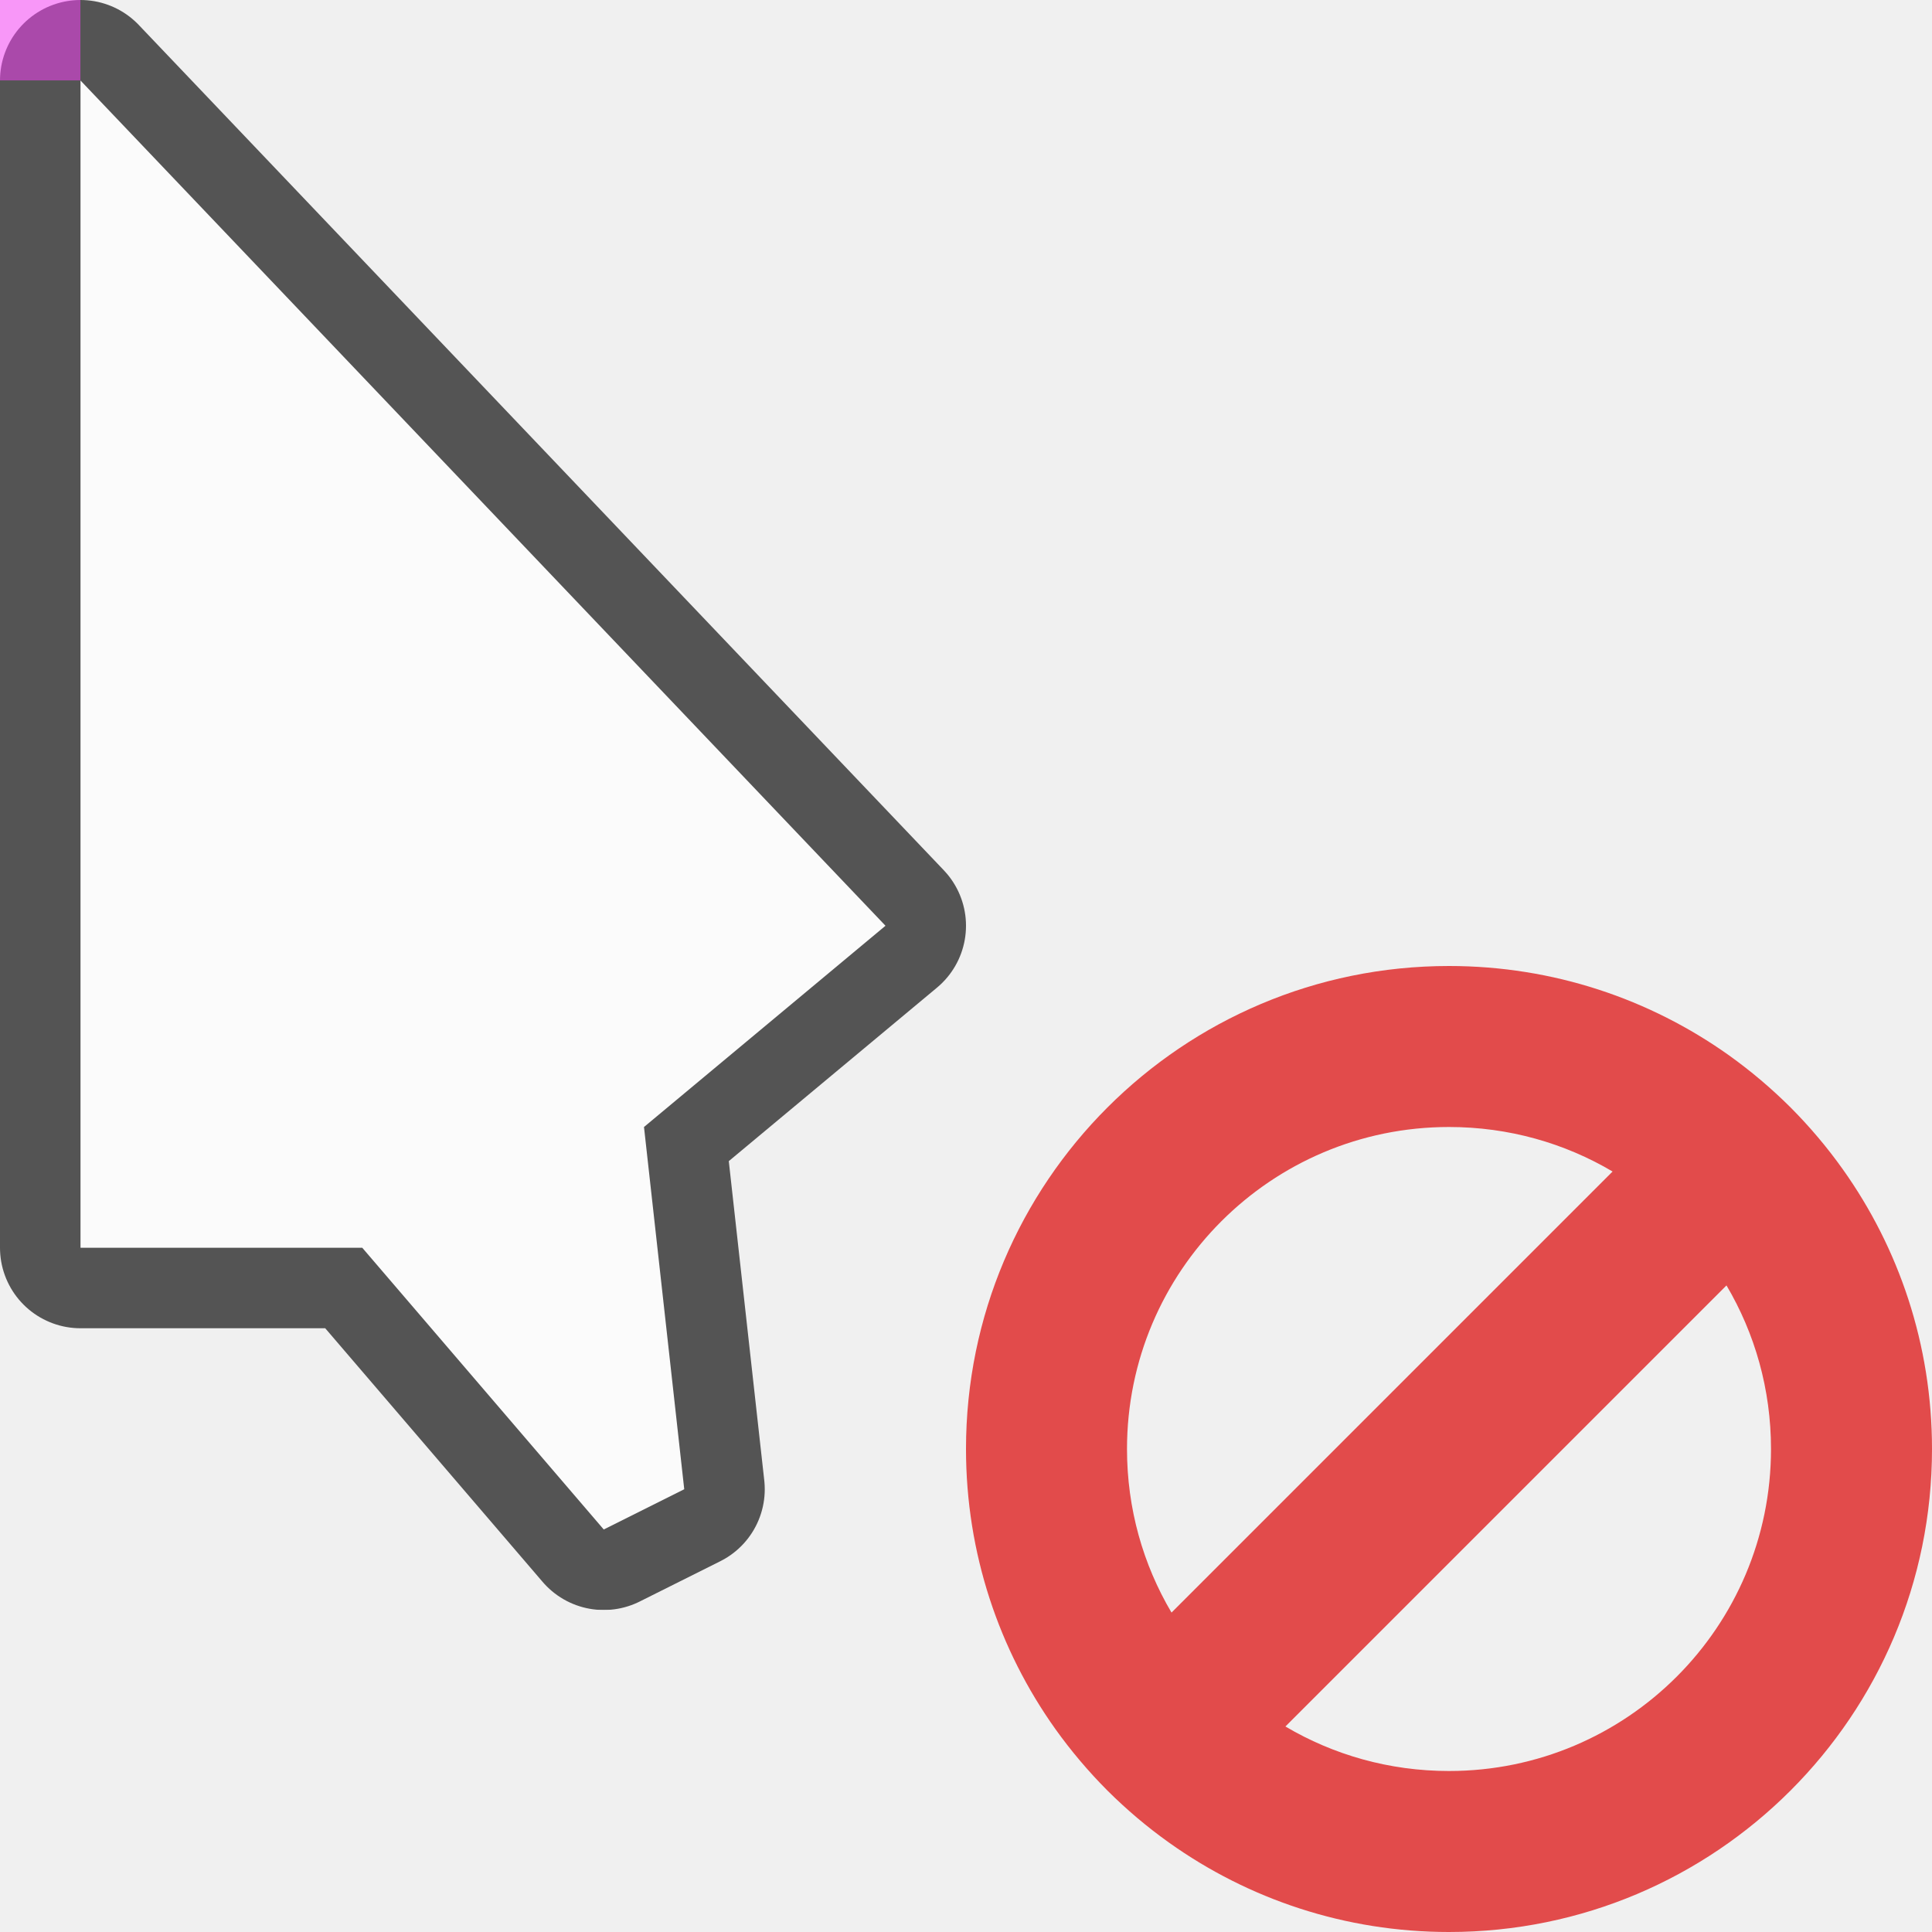
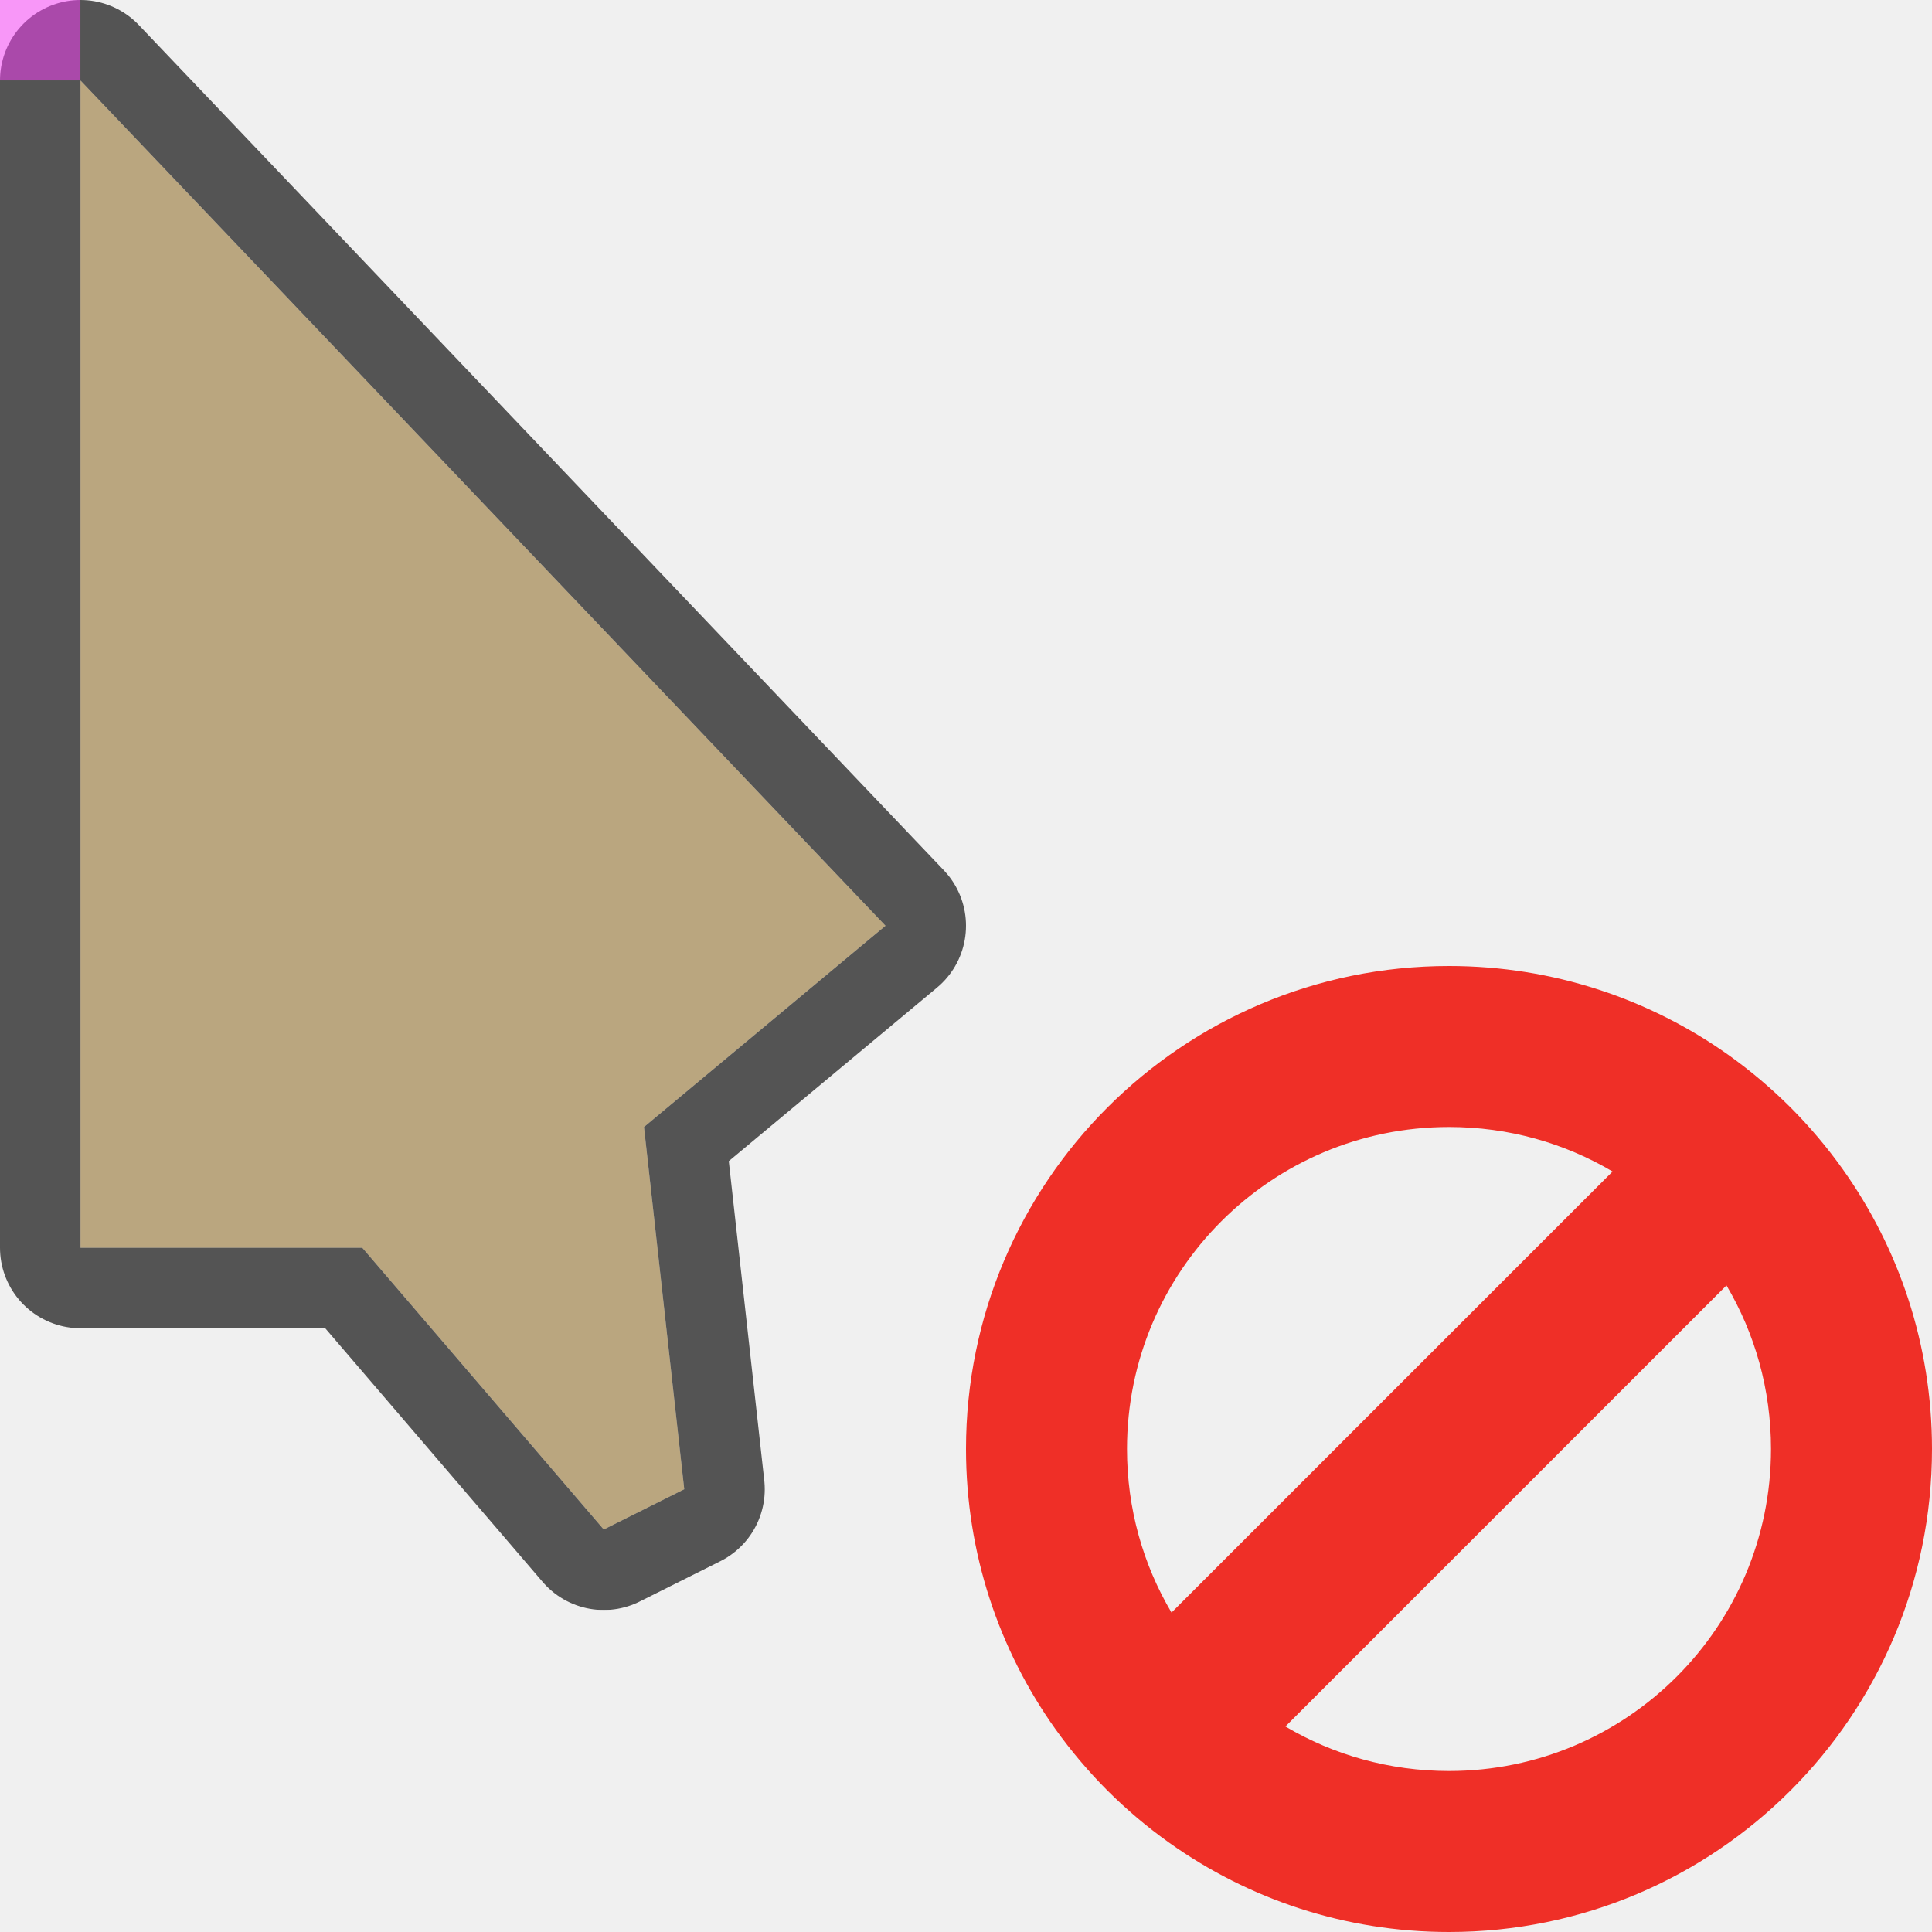
<svg xmlns="http://www.w3.org/2000/svg" width="24" height="24" viewBox="0 0 24 24" fill="none">
  <g id="cursor=no-drop, variant=light, size=24" clip-path="url(#clip0_2320_8747)">
    <g id="cursor">
      <g id="cursor_2">
        <mask id="path-1-outside-1_2320_8747" maskUnits="userSpaceOnUse" x="0" y="0" width="12" height="20" fill="black">
          <rect fill="white" width="12" height="20" />
          <path d="M1 15.5V1L11 11.5L8 14L8.5 18.5L7.5 19L4.5 15.5H1Z" />
        </mask>
-         <path d="M1 15.5V1L11 11.5L8 14L8.5 18.5L7.5 19L4.5 15.5H1Z" fill="#FBFBFB" />
+         <path d="M1 15.5V1L11 11.5L8 14L8.5 18.5L7.5 19L4.5 15.5H1Z" fill="#BAA67F" />
        <path d="M1 15.5V1L11 11.5L8 14L8.5 18.5L7.5 19L4.5 15.5H1Z" stroke="black" stroke-opacity="0.65" stroke-width="2" stroke-linejoin="round" mask="url(#path-1-outside-1_2320_8747)" />
      </g>
    </g>
    <g id="badge">
      <g id="icon" clip-path="url(#clip1_2320_8747)">
-         <path id="icon_2" fill-rule="evenodd" clip-rule="evenodd" d="M22.243 13.757C22.006 13.521 21.75 13.304 21.477 13.109C20.496 12.411 19.296 12 18 12C14.686 12 12 14.686 12 18C12 19.296 12.411 20.496 13.109 21.477C13.304 21.75 13.521 22.006 13.757 22.243C13.994 22.479 14.25 22.696 14.524 22.891C15.504 23.589 16.704 24 18 24C21.314 24 24 21.314 24 18C24 16.704 23.589 15.504 22.891 14.524C22.696 14.25 22.479 13.994 22.243 13.757ZM21.447 15.968L15.968 21.447C16.563 21.799 17.257 22 18 22C20.209 22 22 20.209 22 18C22 17.257 21.799 16.563 21.447 15.968ZM14.553 20.032L20.032 14.553C19.437 14.201 18.743 14 18 14C15.791 14 14 15.791 14 18C14 18.743 14.201 19.437 14.553 20.032Z" fill="#E24B4B" />
+         <path id="icon_2" fill-rule="evenodd" clip-rule="evenodd" d="M22.243 13.757C22.006 13.521 21.75 13.304 21.477 13.109C20.496 12.411 19.296 12 18 12C14.686 12 12 14.686 12 18C12 19.296 12.411 20.496 13.109 21.477C13.304 21.75 13.521 22.006 13.757 22.243C13.994 22.479 14.25 22.696 14.524 22.891C15.504 23.589 16.704 24 18 24C21.314 24 24 21.314 24 18C24 16.704 23.589 15.504 22.891 14.524C22.696 14.25 22.479 13.994 22.243 13.757ZM21.447 15.968L15.968 21.447C16.563 21.799 17.257 22 18 22C20.209 22 22 20.209 22 18C22 17.257 21.799 16.563 21.447 15.968ZM14.553 20.032L20.032 14.553C19.437 14.201 18.743 14 18 14C15.791 14 14 15.791 14 18C14 18.743 14.201 19.437 14.553 20.032Z" fill="#EF2F27" />
      </g>
    </g>
    <g id="hotspot" clip-path="url(#clip2_2320_8747)">
      <rect id="center" opacity="0.5" width="1" height="1" fill="#FF3DFF" />
    </g>
  </g>
  <defs>
    <clipPath id="clip0_2320_8747">
      <rect width="24" height="24" fill="white" />
    </clipPath>
    <clipPath id="clip1_2320_8747">
      <rect width="12" height="12" fill="white" transform="translate(12 12)" />
    </clipPath>
    <clipPath id="clip2_2320_8747">
      <rect width="1" height="1" fill="white" />
    </clipPath>
  </defs>
</svg>
